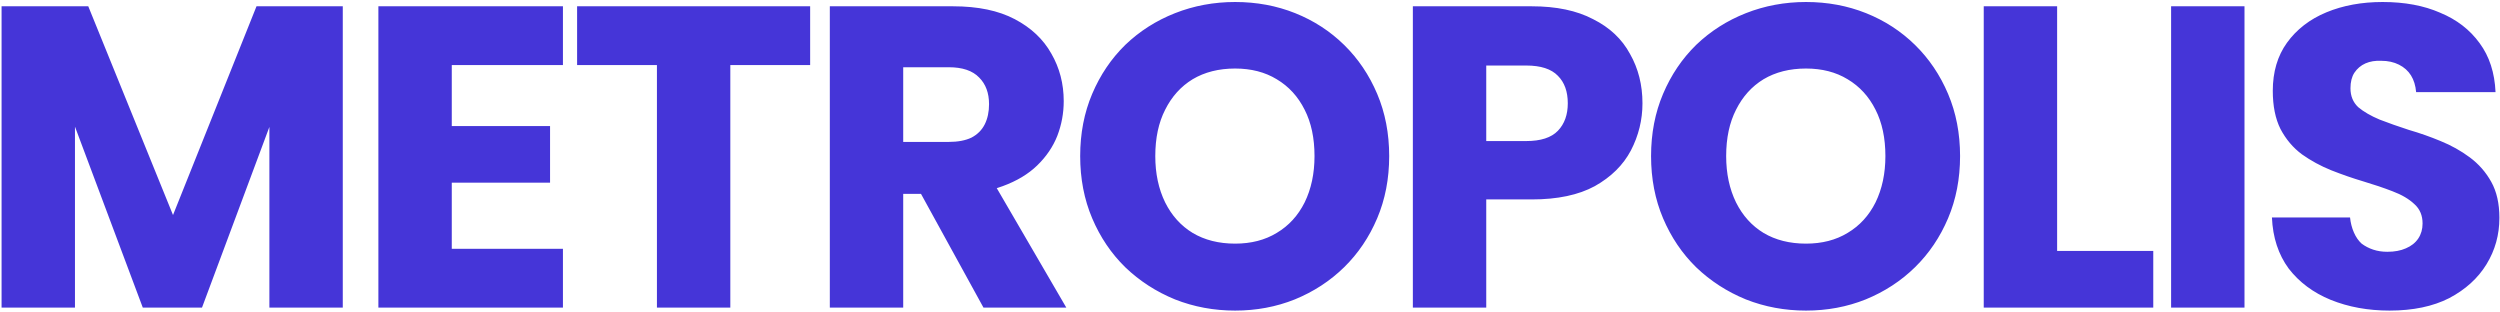
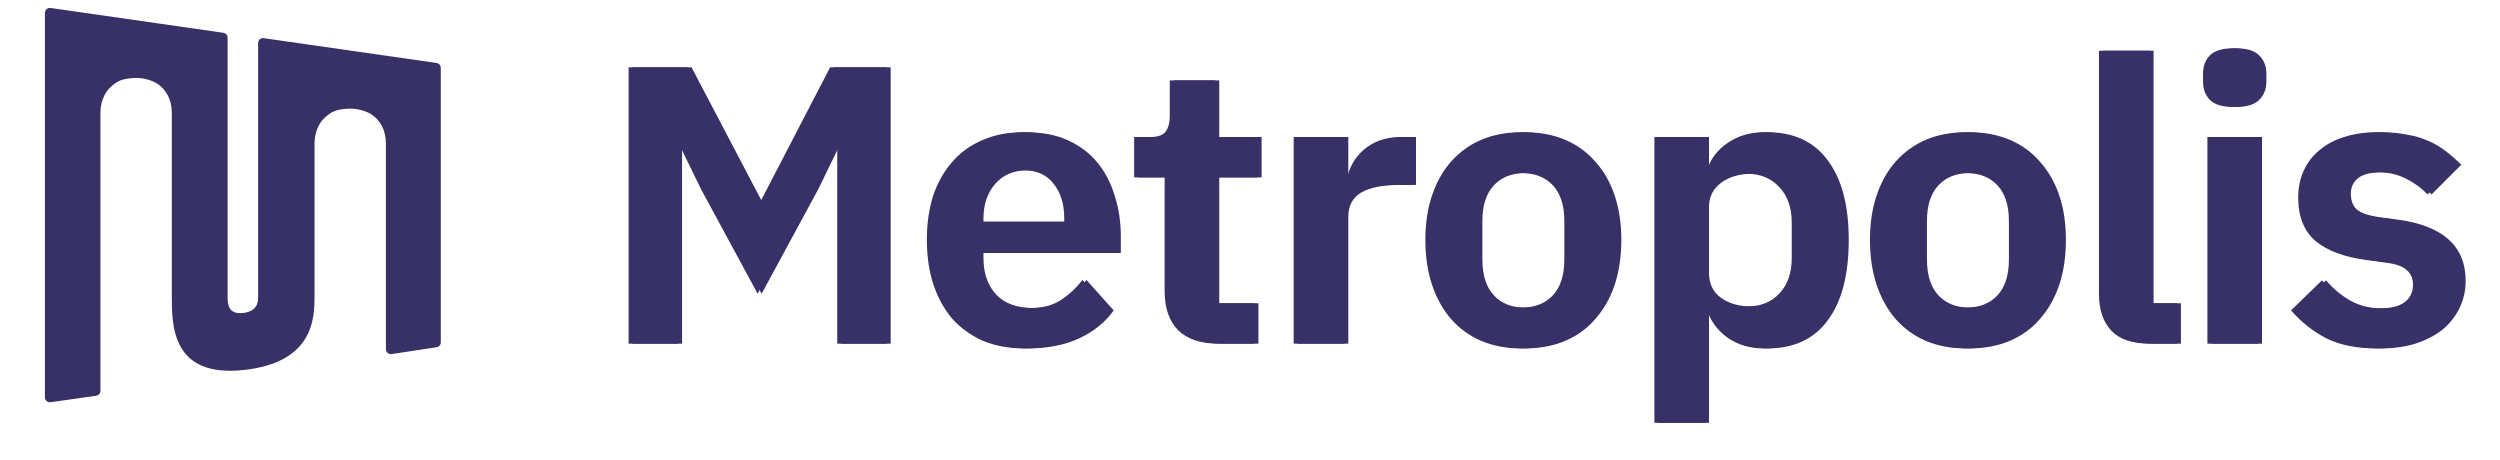
- <svg xmlns="http://www.w3.org/2000/svg" width="699" height="87" viewBox="0 0 699 87" fill="none">
-   <path d="M0.44 86V1.76H24.68L52.4 70.04L43.88 71.36L71.72 1.76H95.84V86H75.32V16.28L82.04 17.48L56.48 86H39.92L14.24 17.48L20.96 16.28V86H0.44ZM157.396 1.76V18.2H126.316V35.24H153.796V51.08H126.316V69.56H157.396V86H105.796V1.76H157.396ZM161.358 18.2V1.76H226.518V18.2H204.198V86H183.678V18.2H161.358ZM276.537 29.12C276.537 26 275.617 23.52 273.777 21.68C271.937 19.76 269.097 18.8 265.257 18.8H252.537V39.68H265.257C267.817 39.68 269.937 39.28 271.617 38.48C273.297 37.6 274.537 36.36 275.337 34.76C276.137 33.16 276.537 31.28 276.537 29.12ZM232.017 1.76H266.457C273.417 1.76 279.177 2.96 283.737 5.36C288.297 7.76 291.697 10.96 293.937 14.96C296.257 18.96 297.417 23.4 297.417 28.28C297.417 31.64 296.817 34.88 295.617 38C294.417 41.04 292.537 43.8 289.977 46.28C287.497 48.68 284.297 50.6 280.377 52.04C276.537 53.48 271.897 54.2 266.457 54.2H252.537V86H232.017V1.76ZM254.937 49.52H276.897L298.137 86H274.977L254.937 49.52ZM345.338 86.84C339.418 86.84 333.818 85.8 328.538 83.72C323.258 81.56 318.618 78.56 314.618 74.72C310.698 70.88 307.618 66.32 305.378 61.04C303.138 55.76 302.018 49.96 302.018 43.64C302.018 37.32 303.138 31.52 305.378 26.24C307.618 20.96 310.698 16.4 314.618 12.56C318.618 8.72 323.258 5.76 328.538 3.68C333.818 1.6 339.418 0.56 345.338 0.56C351.338 0.56 356.938 1.6 362.138 3.68C367.338 5.76 371.898 8.72 375.818 12.56C379.738 16.4 382.818 20.96 385.058 26.24C387.298 31.52 388.418 37.32 388.418 43.64C388.418 49.96 387.298 55.76 385.058 61.04C382.818 66.32 379.738 70.88 375.818 74.72C371.898 78.56 367.298 81.56 362.018 83.72C356.818 85.8 351.258 86.84 345.338 86.84ZM345.338 68.12C349.818 68.12 353.698 67.12 356.978 65.12C360.338 63.12 362.938 60.28 364.778 56.6C366.618 52.84 367.538 48.52 367.538 43.64C367.538 38.6 366.618 34.28 364.778 30.68C362.938 27 360.338 24.16 356.978 22.16C353.698 20.16 349.818 19.16 345.338 19.16C340.778 19.16 336.818 20.16 333.458 22.16C330.178 24.16 327.618 27 325.778 30.68C323.938 34.28 323.018 38.6 323.018 43.64C323.018 48.52 323.938 52.84 325.778 56.6C327.618 60.28 330.178 63.12 333.458 65.12C336.818 67.12 340.778 68.12 345.338 68.12ZM415.554 39.44H426.714C430.794 39.44 433.754 38.48 435.594 36.56C437.434 34.64 438.354 32.08 438.354 28.88C438.354 25.6 437.434 23.04 435.594 21.2C433.754 19.28 430.794 18.32 426.714 18.32H415.554V39.44ZM459.234 28.88C459.234 33.52 458.154 37.92 455.994 42.08C453.834 46.16 450.474 49.48 445.914 52.04C441.354 54.52 435.474 55.76 428.274 55.76H415.554V86H395.034V1.76H428.274C435.154 1.76 440.874 2.96 445.434 5.36C450.074 7.68 453.514 10.92 455.754 15.08C458.074 19.16 459.234 23.76 459.234 28.88ZM504.957 86.84C499.037 86.84 493.437 85.8 488.157 83.72C482.877 81.56 478.237 78.56 474.237 74.72C470.317 70.88 467.237 66.32 464.997 61.04C462.757 55.76 461.637 49.96 461.637 43.64C461.637 37.32 462.757 31.52 464.997 26.24C467.237 20.96 470.317 16.4 474.237 12.56C478.237 8.72 482.877 5.76 488.157 3.68C493.437 1.6 499.037 0.56 504.957 0.56C510.957 0.56 516.557 1.6 521.757 3.68C526.957 5.76 531.517 8.72 535.437 12.56C539.357 16.4 542.437 20.96 544.677 26.24C546.917 31.52 548.037 37.32 548.037 43.64C548.037 49.96 546.917 55.76 544.677 61.04C542.437 66.32 539.357 70.88 535.437 74.72C531.517 78.56 526.917 81.56 521.637 83.72C516.437 85.8 510.877 86.84 504.957 86.84ZM504.957 68.12C509.437 68.12 513.317 67.12 516.597 65.12C519.957 63.12 522.557 60.28 524.397 56.6C526.237 52.84 527.157 48.52 527.157 43.64C527.157 38.6 526.237 34.28 524.397 30.68C522.557 27 519.957 24.16 516.597 22.16C513.317 20.16 509.437 19.16 504.957 19.16C500.397 19.16 496.437 20.16 493.077 22.16C489.797 24.16 487.237 27 485.397 30.68C483.557 34.28 482.637 38.6 482.637 43.64C482.637 48.52 483.557 52.84 485.397 56.6C487.237 60.28 489.797 63.12 493.077 65.12C496.437 67.12 500.397 68.12 504.957 68.12ZM554.653 1.76H575.173V70.16H602.053V86H554.653V1.76ZM607.04 86V1.76H627.56V86H607.04ZM668.111 86.84C662.111 86.84 656.631 85.84 651.671 83.84C646.791 81.84 642.871 78.92 639.911 75.08C637.031 71.16 635.471 66.4 635.231 60.8H657.071C657.231 62.32 657.591 63.72 658.151 65C658.711 66.28 659.431 67.32 660.311 68.12C661.271 68.84 662.351 69.4 663.551 69.8C664.751 70.2 666.071 70.4 667.511 70.4C669.511 70.4 671.231 70.08 672.671 69.44C674.191 68.8 675.351 67.88 676.151 66.68C676.951 65.48 677.351 64.08 677.351 62.48C677.351 60.24 676.591 58.44 675.071 57.08C673.551 55.64 671.511 54.44 668.951 53.48C666.471 52.52 663.751 51.6 660.791 50.72C657.831 49.84 654.831 48.8 651.791 47.6C648.831 46.4 646.111 44.92 643.631 43.16C641.151 41.32 639.151 38.96 637.631 36.08C636.191 33.2 635.471 29.64 635.471 25.4C635.471 20.12 636.791 15.64 639.431 11.96C642.151 8.2 645.831 5.36 650.471 3.44C655.111 1.52 660.351 0.56 666.191 0.56C672.351 0.56 677.711 1.56 682.271 3.56C686.911 5.48 690.591 8.32 693.311 12.08C696.031 15.76 697.511 20.32 697.751 25.76H675.551C675.391 23.92 674.911 22.36 674.111 21.08C673.311 19.8 672.191 18.8 670.751 18.08C669.311 17.36 667.671 17 665.831 17C664.151 16.92 662.671 17.16 661.391 17.72C660.111 18.28 659.071 19.16 658.271 20.36C657.551 21.48 657.191 22.92 657.191 24.68C657.191 26.84 657.911 28.6 659.351 29.96C660.871 31.24 662.871 32.4 665.351 33.44C667.831 34.4 670.551 35.36 673.511 36.32C676.551 37.2 679.511 38.24 682.391 39.44C685.351 40.64 688.071 42.16 690.551 44C693.031 45.84 695.031 48.12 696.551 50.84C698.071 53.56 698.831 56.92 698.831 60.92C698.831 65.64 697.631 69.96 695.231 73.88C692.831 77.8 689.351 80.96 684.791 83.36C680.231 85.68 674.671 86.84 668.111 86.84Z" fill="#4535D8" />
+ <svg xmlns="http://www.w3.org/2000/svg" width="946" height="174" viewBox="0 0 946 174" fill="none">
+   <path d="M316.81 54.992H316.211L308.122 71.619L286.702 111.166L265.281 71.619L257.193 54.992H256.593V130.04H237.869V25.482H260.188L287.001 76.563H287.601L314.114 25.482H335.534V130.04H316.81V54.992Z" fill="#383168" />
+   <path d="M387.573 131.838C381.781 131.838 376.588 130.889 371.995 128.992C367.501 126.995 363.656 124.248 360.461 120.753C357.365 117.158 354.968 112.864 353.271 107.87C351.573 102.777 350.724 97.085 350.724 90.793C350.724 84.602 351.523 79.009 353.121 74.016C354.818 69.023 357.215 64.778 360.311 61.283C363.407 57.688 367.201 54.942 371.695 53.044C376.189 51.047 381.282 50.048 386.974 50.048C393.066 50.048 398.358 51.097 402.852 53.194C407.346 55.291 411.041 58.138 413.937 61.733C416.833 65.328 418.98 69.522 420.378 74.316C421.876 79.009 422.625 84.052 422.625 89.445V95.737H370.647V97.684C370.647 103.376 372.244 107.97 375.44 111.466C378.636 114.861 383.379 116.559 389.67 116.559C394.464 116.559 398.358 115.56 401.354 113.563C404.45 111.565 407.196 109.019 409.593 105.923L419.928 117.457C416.733 121.951 412.339 125.497 406.747 128.093C401.254 130.59 394.863 131.838 387.573 131.838ZM387.274 64.429C382.181 64.429 378.136 66.127 375.14 69.522C372.144 72.918 370.647 77.312 370.647 82.704V83.903H402.702V82.555C402.702 77.162 401.354 72.818 398.658 69.522C396.061 66.127 392.267 64.429 387.274 64.429Z" fill="#383168" />
+   <path d="M460.914 130.04C454.323 130.04 449.28 128.343 445.785 124.947C442.39 121.452 440.692 116.509 440.692 110.117V67.125H429.158V51.846H435.15C438.046 51.846 439.993 51.197 440.992 49.899C442.09 48.501 442.64 46.453 442.64 43.757V30.425H459.866V51.846H475.894V67.125H459.866V114.761H474.695V130.04H460.914Z" fill="#383168" />
+   <path d="M489.528 130.04V51.846H508.702V68.024H509.451C509.95 65.927 510.699 63.93 511.697 62.032C512.796 60.035 514.194 58.287 515.892 56.789C517.589 55.291 519.587 54.093 521.883 53.194C524.28 52.295 527.026 51.846 530.122 51.846H534.316V69.972H528.324C521.833 69.972 516.94 70.92 513.645 72.818C510.349 74.715 508.702 77.811 508.702 82.105V130.04H489.528Z" fill="#383168" />
+   <path d="M575.613 131.838C570.021 131.838 564.978 130.889 560.484 128.992C556.09 127.094 552.296 124.348 549.1 120.753C546.004 117.158 543.608 112.864 541.91 107.87C540.212 102.777 539.363 97.085 539.363 90.793C539.363 84.502 540.212 78.859 541.91 73.866C543.608 68.873 546.004 64.629 549.1 61.133C552.296 57.538 556.09 54.792 560.484 52.895C564.978 50.997 570.021 50.048 575.613 50.048C581.206 50.048 586.249 50.997 590.742 52.895C595.236 54.792 599.031 57.538 602.127 61.133C605.322 64.629 607.769 68.873 609.466 73.866C611.164 78.859 612.013 84.502 612.013 90.793C612.013 97.085 611.164 102.777 609.466 107.87C607.769 112.864 605.322 117.158 602.127 120.753C599.031 124.348 595.236 127.094 590.742 128.992C586.249 130.889 581.206 131.838 575.613 131.838ZM575.613 116.409C580.706 116.409 584.701 114.861 587.597 111.765C590.493 108.669 591.941 104.125 591.941 98.133V83.603C591.941 77.711 590.493 73.217 587.597 70.121C584.701 67.025 580.706 65.478 575.613 65.478C570.62 65.478 566.676 67.025 563.78 70.121C560.884 73.217 559.436 77.711 559.436 83.603V98.133C559.436 104.125 560.884 108.669 563.78 111.765C566.676 114.861 570.62 116.409 575.613 116.409Z" fill="#383168" />
+   <path d="M626.015 51.846H645.189V64.729H645.788C647.186 60.235 649.832 56.69 653.727 54.093C657.621 51.397 662.165 50.048 667.358 50.048C677.344 50.048 684.934 53.594 690.126 60.684C695.419 67.675 698.065 77.711 698.065 90.793C698.065 103.976 695.419 114.112 690.126 121.202C684.934 128.293 677.344 131.838 667.358 131.838C662.165 131.838 657.621 130.49 653.727 127.793C649.932 125.097 647.286 121.502 645.788 117.008H645.189V160H626.015V51.846ZM661.216 115.959C666.209 115.959 670.254 114.312 673.35 111.016C676.445 107.721 677.993 103.277 677.993 97.684V84.202C677.993 78.61 676.445 74.166 673.35 70.87C670.254 67.475 666.209 65.777 661.216 65.777C656.623 65.777 652.778 66.926 649.682 69.222C646.686 71.519 645.189 74.565 645.189 78.36V103.227C645.189 107.321 646.686 110.467 649.682 112.664C652.778 114.861 656.623 115.959 661.216 115.959Z" fill="#383168" />
+   <path d="M743.843 131.838C738.251 131.838 733.208 130.889 728.714 128.992C724.32 127.094 720.526 124.348 717.33 120.753C714.234 117.158 711.838 112.864 710.14 107.87C708.442 102.777 707.594 97.085 707.594 90.793C707.594 84.502 708.442 78.859 710.14 73.866C711.838 68.873 714.234 64.629 717.33 61.133C720.526 57.538 724.32 54.792 728.714 52.895C733.208 50.997 738.251 50.048 743.843 50.048C749.436 50.048 754.479 50.997 758.973 52.895C763.466 54.792 767.261 57.538 770.357 61.133C773.552 64.629 775.999 68.873 777.697 73.866C779.394 78.859 780.243 84.502 780.243 90.793C780.243 97.085 779.394 102.777 777.697 107.87C775.999 112.864 773.552 117.158 770.357 120.753C767.261 124.348 763.466 127.094 758.973 128.992C754.479 130.889 749.436 131.838 743.843 131.838ZM743.843 116.409C748.936 116.409 752.931 114.861 755.827 111.765C758.723 108.669 760.171 104.125 760.171 98.133V83.603C760.171 77.711 758.723 73.217 755.827 70.121C752.931 67.025 748.936 65.478 743.843 65.478C738.85 65.478 734.906 67.025 732.01 70.121C729.114 73.217 727.666 77.711 727.666 83.603V98.133C727.666 104.125 729.114 108.669 732.01 111.765C734.906 114.861 738.85 116.409 743.843 116.409Z" fill="#383168" />
+   <path d="M813.419 130.04C806.828 130.04 801.984 128.393 798.889 125.097C795.793 121.802 794.245 117.158 794.245 111.166V19.19H813.419V114.761H823.754V130.04H813.419Z" fill="#383168" />
+   <path d="M844.867 40.461C840.872 40.461 837.976 39.563 836.179 37.765C834.481 35.967 833.632 33.67 833.632 30.874V27.878C833.632 25.082 834.481 22.785 836.179 20.988C837.976 19.19 840.872 18.291 844.867 18.291C848.762 18.291 851.608 19.19 853.405 20.988C855.203 22.785 856.101 25.082 856.101 27.878V30.874C856.101 33.67 855.203 35.967 853.405 37.765C851.608 39.563 848.762 40.461 844.867 40.461ZM835.28 51.846H854.454V130.04H835.28V51.846Z" fill="#383168" />
+   <path d="M899.297 131.838C891.807 131.838 885.516 130.59 880.423 128.093C875.33 125.497 870.836 121.951 866.941 117.457L878.625 106.073C881.521 109.368 884.667 111.965 888.062 113.862C891.557 115.76 895.552 116.708 900.046 116.708C904.639 116.708 907.935 115.91 909.932 114.312C912.029 112.714 913.078 110.517 913.078 107.721C913.078 105.424 912.329 103.626 910.831 102.328C909.433 100.93 906.986 99.981 903.491 99.482L895.702 98.433C887.213 97.335 880.722 94.938 876.229 91.243C871.835 87.448 869.638 81.955 869.638 74.765C869.638 70.97 870.337 67.575 871.735 64.579C873.133 61.483 875.13 58.886 877.726 56.789C880.323 54.592 883.419 52.944 887.014 51.846C890.709 50.648 894.803 50.048 899.297 50.048C903.091 50.048 906.437 50.348 909.333 50.947C912.329 51.447 915.025 52.245 917.422 53.344C919.818 54.343 922.015 55.641 924.012 57.239C926.01 58.737 927.957 60.434 929.854 62.332L918.62 73.567C916.323 71.17 913.577 69.173 910.381 67.575C907.186 65.977 903.691 65.178 899.896 65.178C895.702 65.178 892.656 65.927 890.758 67.425C888.961 68.923 888.062 70.87 888.062 73.267C888.062 75.864 888.811 77.861 890.309 79.259C891.907 80.557 894.553 81.506 898.248 82.105L906.187 83.154C923.064 85.55 931.502 93.24 931.502 106.223C931.502 110.017 930.703 113.513 929.105 116.708C927.608 119.804 925.46 122.501 922.664 124.798C919.868 126.995 916.473 128.742 912.478 130.04C908.584 131.239 904.19 131.838 899.297 131.838Z" fill="#383168" />
+   <path d="M38.005 147.89V42.514C38.028 40.1 38.569 37.886 39.627 35.871C40.709 33.832 42.217 32.383 44.151 31.141C46.085 29.875 49.272 29.489 51.827 29.489C54.221 29.489 57.414 30.375 59.209 31.477C61.028 32.578 62.444 34.089 63.457 36.011C64.469 37.909 64.987 40.077 65.01 42.514V111.94C65.01 123.202 65.01 142.836 92.016 140.027C119.022 137.218 119.022 119.945 119.022 111.94V54.124C119.045 51.711 119.586 49.495 120.645 47.48C121.727 45.441 123.235 43.992 125.169 42.75C127.102 41.485 130.16 41.098 132.715 41.098C135.109 41.098 138.432 41.984 140.227 43.086C142.046 44.187 143.461 45.699 144.474 47.62C145.487 49.519 146.005 51.687 146.028 54.124V132.132C146.028 133.278 147.048 134.156 148.181 133.984L165.201 131.402C166.116 131.263 166.793 130.476 166.793 129.551V25.681C166.793 24.75 166.108 23.96 165.186 23.828L99.81 14.441C98.681 14.279 97.671 15.131 97.671 16.271L97.671 112.179C97.672 113.999 97.673 117.807 91.926 118.431C86.121 119.062 86.121 114.654 86.121 112.126V14.259C86.121 13.328 85.437 12.538 84.515 12.406L19.139 3.019C18.01 2.857 17 3.733 17 4.873V150.352C17 151.491 18.009 152.366 19.137 152.205L36.397 149.744C37.319 149.612 38.005 148.822 38.005 147.89Z" fill="#383168" />
+   <path d="M318.308 54.992H317.709L309.62 71.619L288.2 111.166L266.779 71.619L258.691 54.992H258.091V130.04H239.367V25.482H261.686L288.499 76.563H289.098L315.612 25.482H337.032V130.04H318.308V54.992Z" fill="#383168" />
+   <path d="M389.071 131.838C383.279 131.838 378.086 130.889 373.493 128.992C368.999 126.995 365.154 124.248 361.959 120.753C358.863 117.158 356.466 112.864 354.769 107.87C353.071 102.777 352.222 97.085 352.222 90.793C352.222 84.602 353.021 79.009 354.619 74.016C356.316 69.023 358.713 64.778 361.809 61.283C364.905 57.688 368.699 54.942 373.193 53.044C377.687 51.047 382.78 50.048 388.472 50.048C394.563 50.048 399.856 51.097 404.35 53.194C408.844 55.291 412.539 58.138 415.435 61.733C418.331 65.328 420.478 69.522 421.876 74.316C423.374 79.009 424.123 84.052 424.123 89.445V95.737H372.144V97.684C372.144 103.376 373.742 107.97 376.938 111.466C380.133 114.861 384.877 116.559 391.168 116.559C395.962 116.559 399.856 115.56 402.852 113.563C405.948 111.565 408.694 109.019 411.091 105.923L421.426 117.457C418.231 121.951 413.837 125.497 408.245 128.093C402.752 130.59 396.361 131.838 389.071 131.838ZM388.771 64.429C383.679 64.429 379.634 66.127 376.638 69.522C373.642 72.918 372.144 77.312 372.144 82.704V83.903H404.2V82.555C404.2 77.162 402.852 72.818 400.156 69.522C397.559 66.127 393.765 64.429 388.771 64.429Z" fill="#383168" />
+   <path d="M462.412 130.04C455.821 130.04 450.778 128.343 447.283 124.947C443.888 121.452 442.19 116.509 442.19 110.117V67.125H430.656V51.846H436.648C439.544 51.846 441.491 51.197 442.49 49.899C443.588 48.501 444.137 46.453 444.137 43.757V30.425H461.364V51.846H477.391V67.125H461.364V114.761H476.193V130.04H462.412Z" fill="#383168" />
+   <path d="M491.026 130.04V51.846H510.2V68.024H510.949C511.448 65.927 512.197 63.93 513.195 62.032C514.294 60.035 515.692 58.287 517.39 56.789C519.087 55.291 521.084 54.093 523.381 53.194C525.778 52.295 528.524 51.846 531.62 51.846H535.814V69.972H529.822C523.331 69.972 518.438 70.92 515.143 72.818C511.847 74.715 510.2 77.811 510.2 82.105V130.04H491.026Z" fill="#383168" />
+   <path d="M577.111 131.838C571.519 131.838 566.476 130.889 561.982 128.992C557.588 127.094 553.794 124.348 550.598 120.753C547.502 117.158 545.106 112.864 543.408 107.87C541.71 102.777 540.861 97.085 540.861 90.793C540.861 84.502 541.71 78.859 543.408 73.866C545.106 68.873 547.502 64.629 550.598 61.133C553.794 57.538 557.588 54.792 561.982 52.895C566.476 50.997 571.519 50.048 577.111 50.048C582.704 50.048 587.747 50.997 592.24 52.895C596.734 54.792 600.529 57.538 603.625 61.133C606.82 64.629 609.267 68.873 610.964 73.866C612.662 78.859 613.511 84.502 613.511 90.793C613.511 97.085 612.662 102.777 610.964 107.87C609.267 112.864 606.82 117.158 603.625 120.753C600.529 124.348 596.734 127.094 592.24 128.992C587.747 130.889 582.704 131.838 577.111 131.838ZM577.111 116.409C582.204 116.409 586.199 114.861 589.095 111.765C591.991 108.669 593.439 104.125 593.439 98.133V83.603C593.439 77.711 591.991 73.217 589.095 70.121C586.199 67.025 582.204 65.478 577.111 65.478C572.118 65.478 568.174 67.025 565.278 70.121C562.382 73.217 560.934 77.711 560.934 83.603V98.133C560.934 104.125 562.382 108.669 565.278 111.765C568.174 114.861 572.118 116.409 577.111 116.409Z" fill="#383168" />
+   <path d="M627.513 51.846H646.686V64.729H647.286C648.684 60.235 651.33 56.69 655.225 54.093C659.119 51.397 663.663 50.048 668.856 50.048C678.842 50.048 686.431 53.594 691.624 60.684C696.917 67.675 699.563 77.711 699.563 90.793C699.563 103.976 696.917 114.112 691.624 121.202C686.431 128.293 678.842 131.838 668.856 131.838C663.663 131.838 659.119 130.49 655.225 127.793C651.43 125.097 648.784 121.502 647.286 117.008H646.686V160H627.513V51.846ZM662.714 115.959C667.707 115.959 671.752 114.312 674.847 111.016C677.943 107.721 679.491 103.277 679.491 97.684V84.202C679.491 78.61 677.943 74.166 674.847 70.87C671.752 67.475 667.707 65.777 662.714 65.777C658.121 65.777 654.276 66.926 651.18 69.222C648.184 71.519 646.686 74.565 646.686 78.36V103.227C646.686 107.321 648.184 110.467 651.18 112.664C654.276 114.861 658.121 115.959 662.714 115.959Z" fill="#383168" />
+   <path d="M745.341 131.838C739.749 131.838 734.706 130.889 730.212 128.992C725.818 127.094 722.024 124.348 718.828 120.753C715.732 117.158 713.336 112.864 711.638 107.87C709.94 102.777 709.092 97.085 709.092 90.793C709.092 84.502 709.94 78.859 711.638 73.866C713.336 68.873 715.732 64.629 718.828 61.133C722.024 57.538 725.818 54.792 730.212 52.895C734.706 50.997 739.749 50.048 745.341 50.048C750.934 50.048 755.977 50.997 760.47 52.895C764.964 54.792 768.759 57.538 771.855 61.133C775.05 64.629 777.497 68.873 779.195 73.866C780.892 78.859 781.741 84.502 781.741 90.793C781.741 97.085 780.892 102.777 779.195 107.87C777.497 112.864 775.05 117.158 771.855 120.753C768.759 124.348 764.964 127.094 760.47 128.992C755.977 130.889 750.934 131.838 745.341 131.838ZM745.341 116.409C750.434 116.409 754.429 114.861 757.325 111.765C760.221 108.669 761.669 104.125 761.669 98.133V83.603C761.669 77.711 760.221 73.217 757.325 70.121C754.429 67.025 750.434 65.478 745.341 65.478C740.348 65.478 736.404 67.025 733.508 70.121C730.612 73.217 729.164 77.711 729.164 83.603V98.133C729.164 104.125 730.612 108.669 733.508 111.765C736.404 114.861 740.348 116.409 745.341 116.409Z" fill="#383168" />
+   <path d="M814.917 130.04C808.326 130.04 803.482 128.393 800.387 125.097C797.291 121.802 795.743 117.158 795.743 111.166V19.19H814.917V114.761H825.252V130.04H814.917Z" fill="#383168" />
+   <path d="M846.365 40.461C842.37 40.461 839.474 39.563 837.677 37.765C835.979 35.967 835.13 33.67 835.13 30.874V27.878C835.13 25.082 835.979 22.785 837.677 20.988C839.474 19.19 842.37 18.291 846.365 18.291C850.259 18.291 853.106 19.19 854.903 20.988C856.701 22.785 857.599 25.082 857.599 27.878V30.874C857.599 33.67 856.701 35.967 854.903 37.765C853.106 39.563 850.259 40.461 846.365 40.461ZM836.778 51.846H855.952V130.04H836.778V51.846Z" fill="#383168" />
+   <path d="M900.795 131.838C893.305 131.838 887.014 130.59 881.921 128.093C876.828 125.497 872.334 121.951 868.439 117.457L880.123 106.073C883.019 109.368 886.165 111.965 889.56 113.862C893.055 115.76 897.05 116.708 901.544 116.708C906.137 116.708 909.433 115.91 911.43 114.312C913.527 112.714 914.576 110.517 914.576 107.721C914.576 105.424 913.827 103.626 912.329 102.328C910.931 100.93 908.484 99.981 904.989 99.482L897.2 98.433C888.711 97.335 882.22 94.938 877.726 91.243C873.333 87.448 871.136 81.955 871.136 74.765C871.136 70.97 871.835 67.575 873.233 64.579C874.631 61.483 876.628 58.886 879.224 56.789C881.821 54.592 884.917 52.944 888.512 51.846C892.206 50.648 896.301 50.048 900.795 50.048C904.589 50.048 907.935 50.348 910.831 50.947C913.827 51.447 916.523 52.245 918.919 53.344C921.316 54.343 923.513 55.641 925.51 57.239C927.508 58.737 929.455 60.434 931.352 62.332L920.118 73.567C917.821 71.17 915.075 69.173 911.879 67.575C908.684 65.977 905.189 65.178 901.394 65.178C897.2 65.178 894.154 65.927 892.256 67.425C890.459 68.923 889.56 70.87 889.56 73.267C889.56 75.864 890.309 77.861 891.807 79.259C893.405 80.557 896.051 81.506 899.746 82.105L907.685 83.154C924.562 85.55 933 93.24 933 106.223C933 110.017 932.201 113.513 930.603 116.708C929.105 119.804 926.958 122.501 924.162 124.798C921.366 126.995 917.971 128.742 913.976 130.04C910.082 131.239 905.688 131.838 900.795 131.838Z" fill="#383168" />
</svg>
